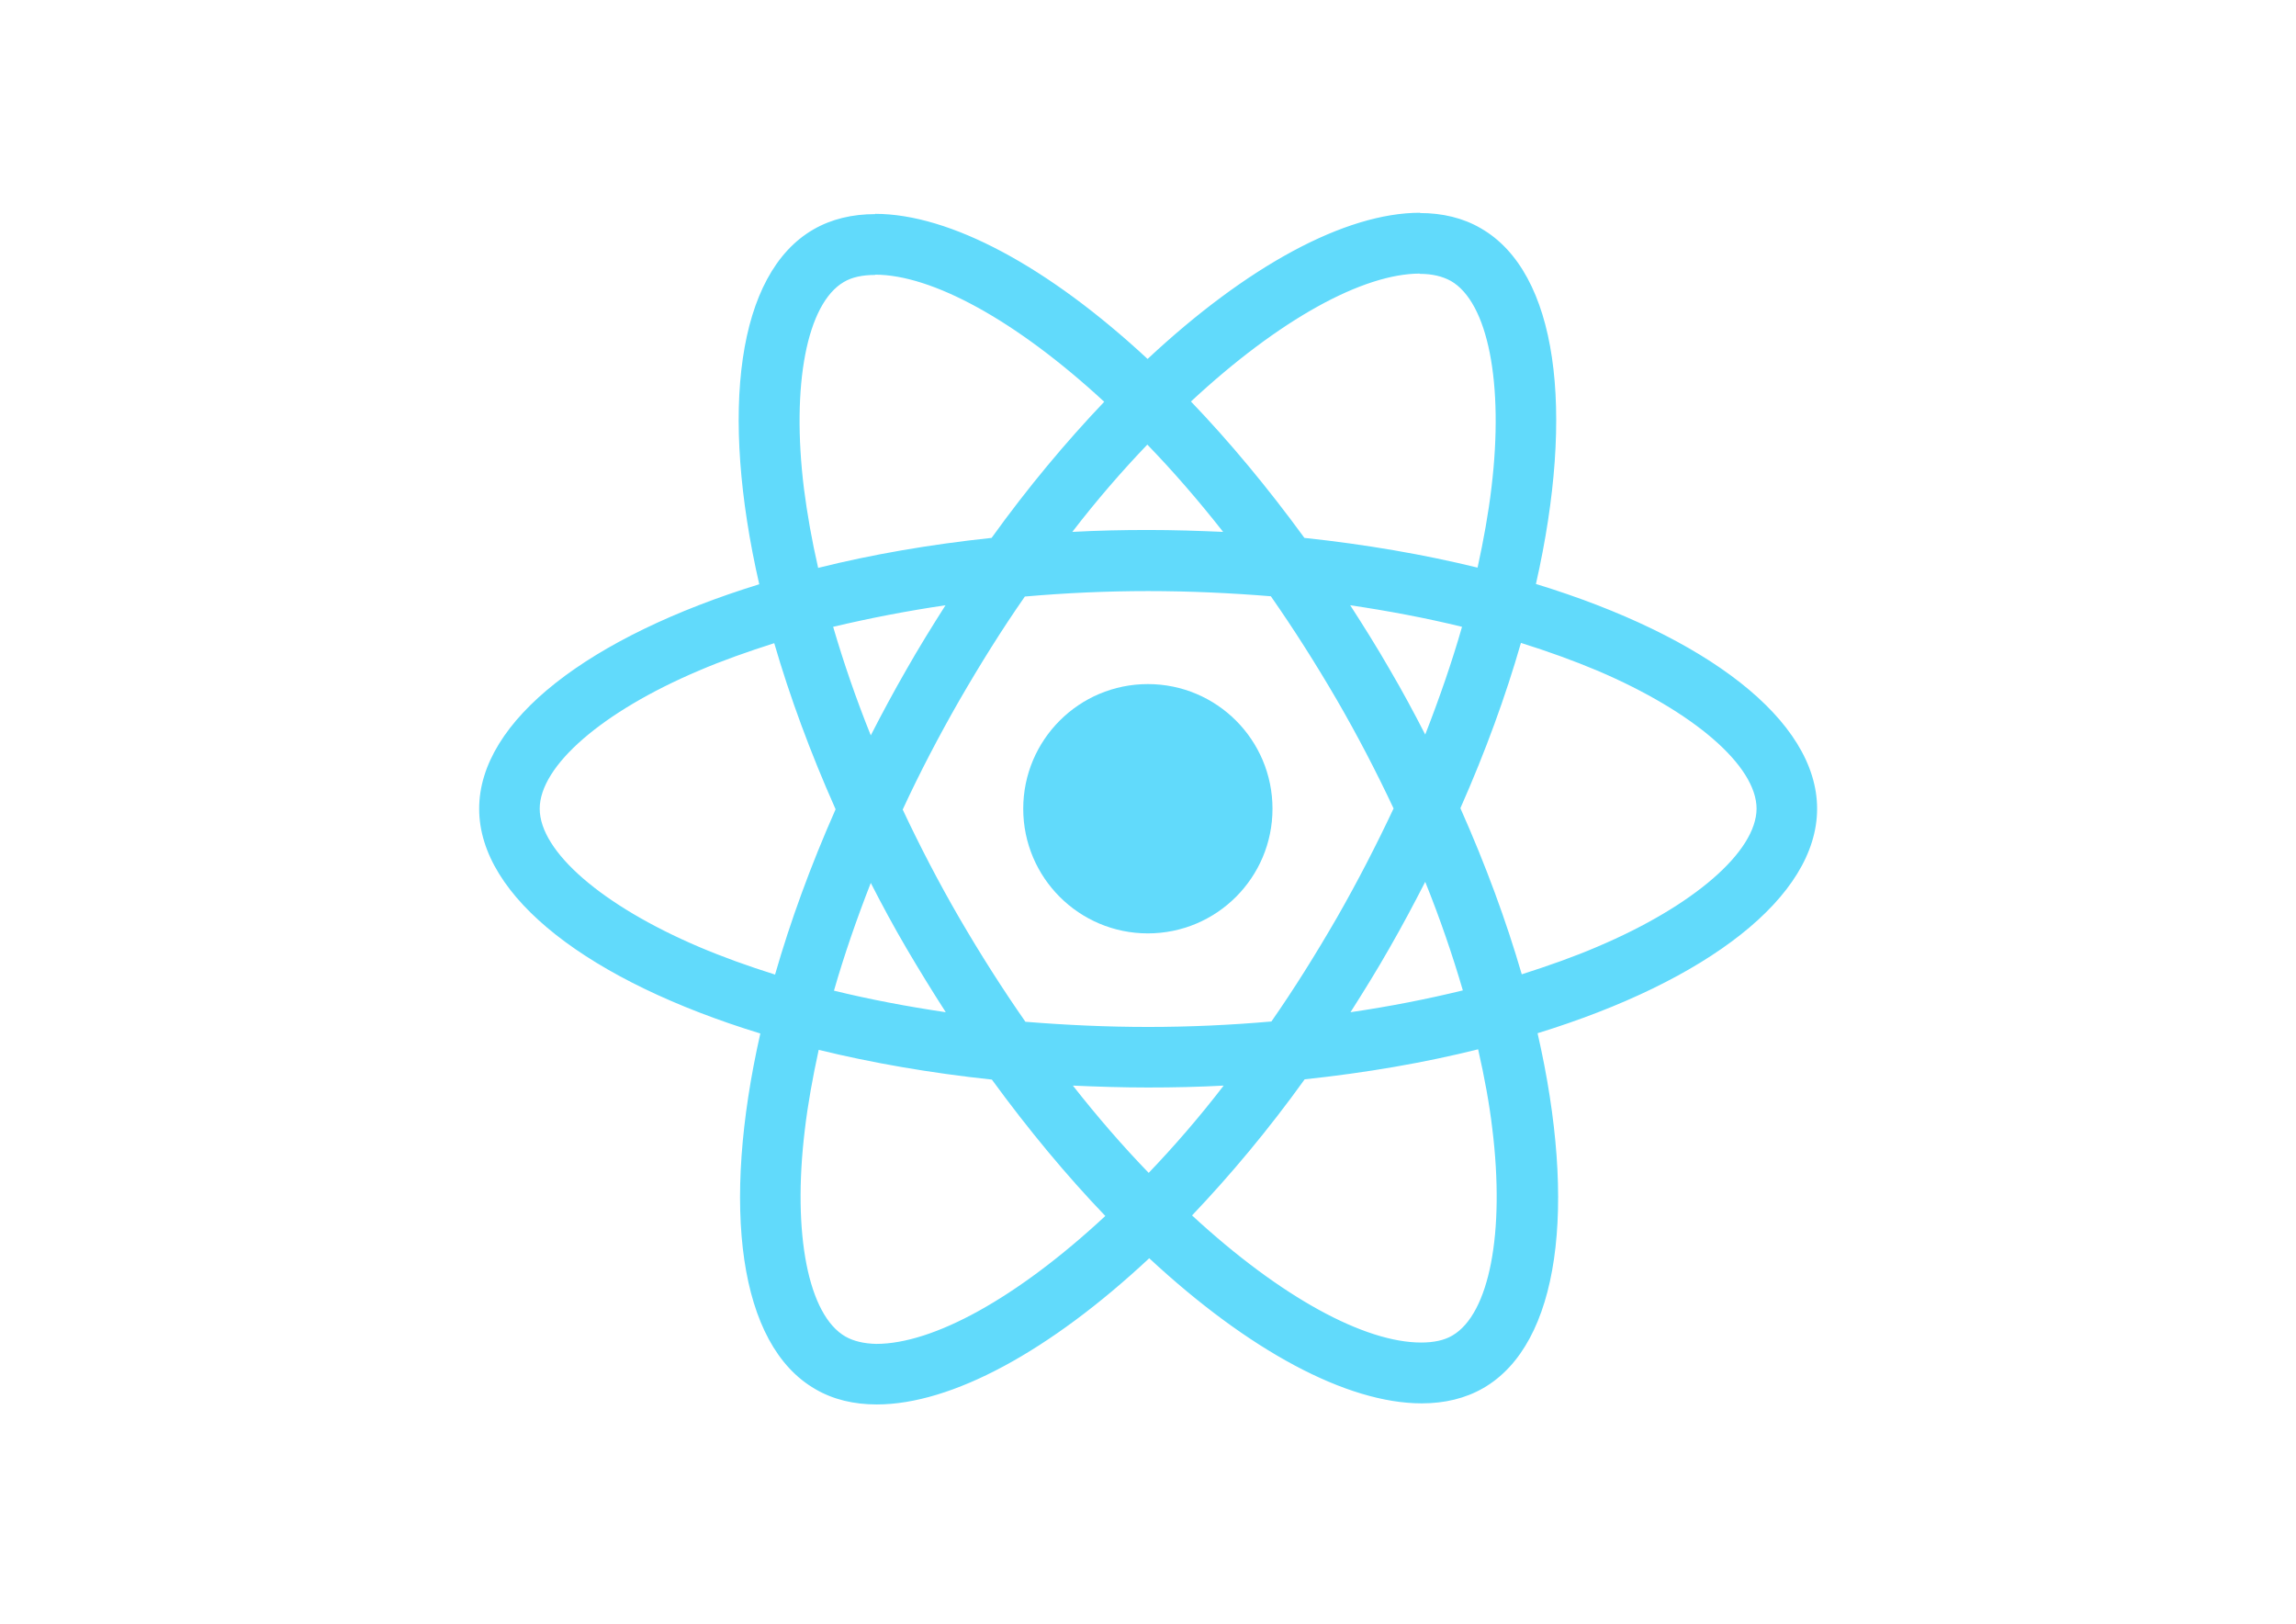
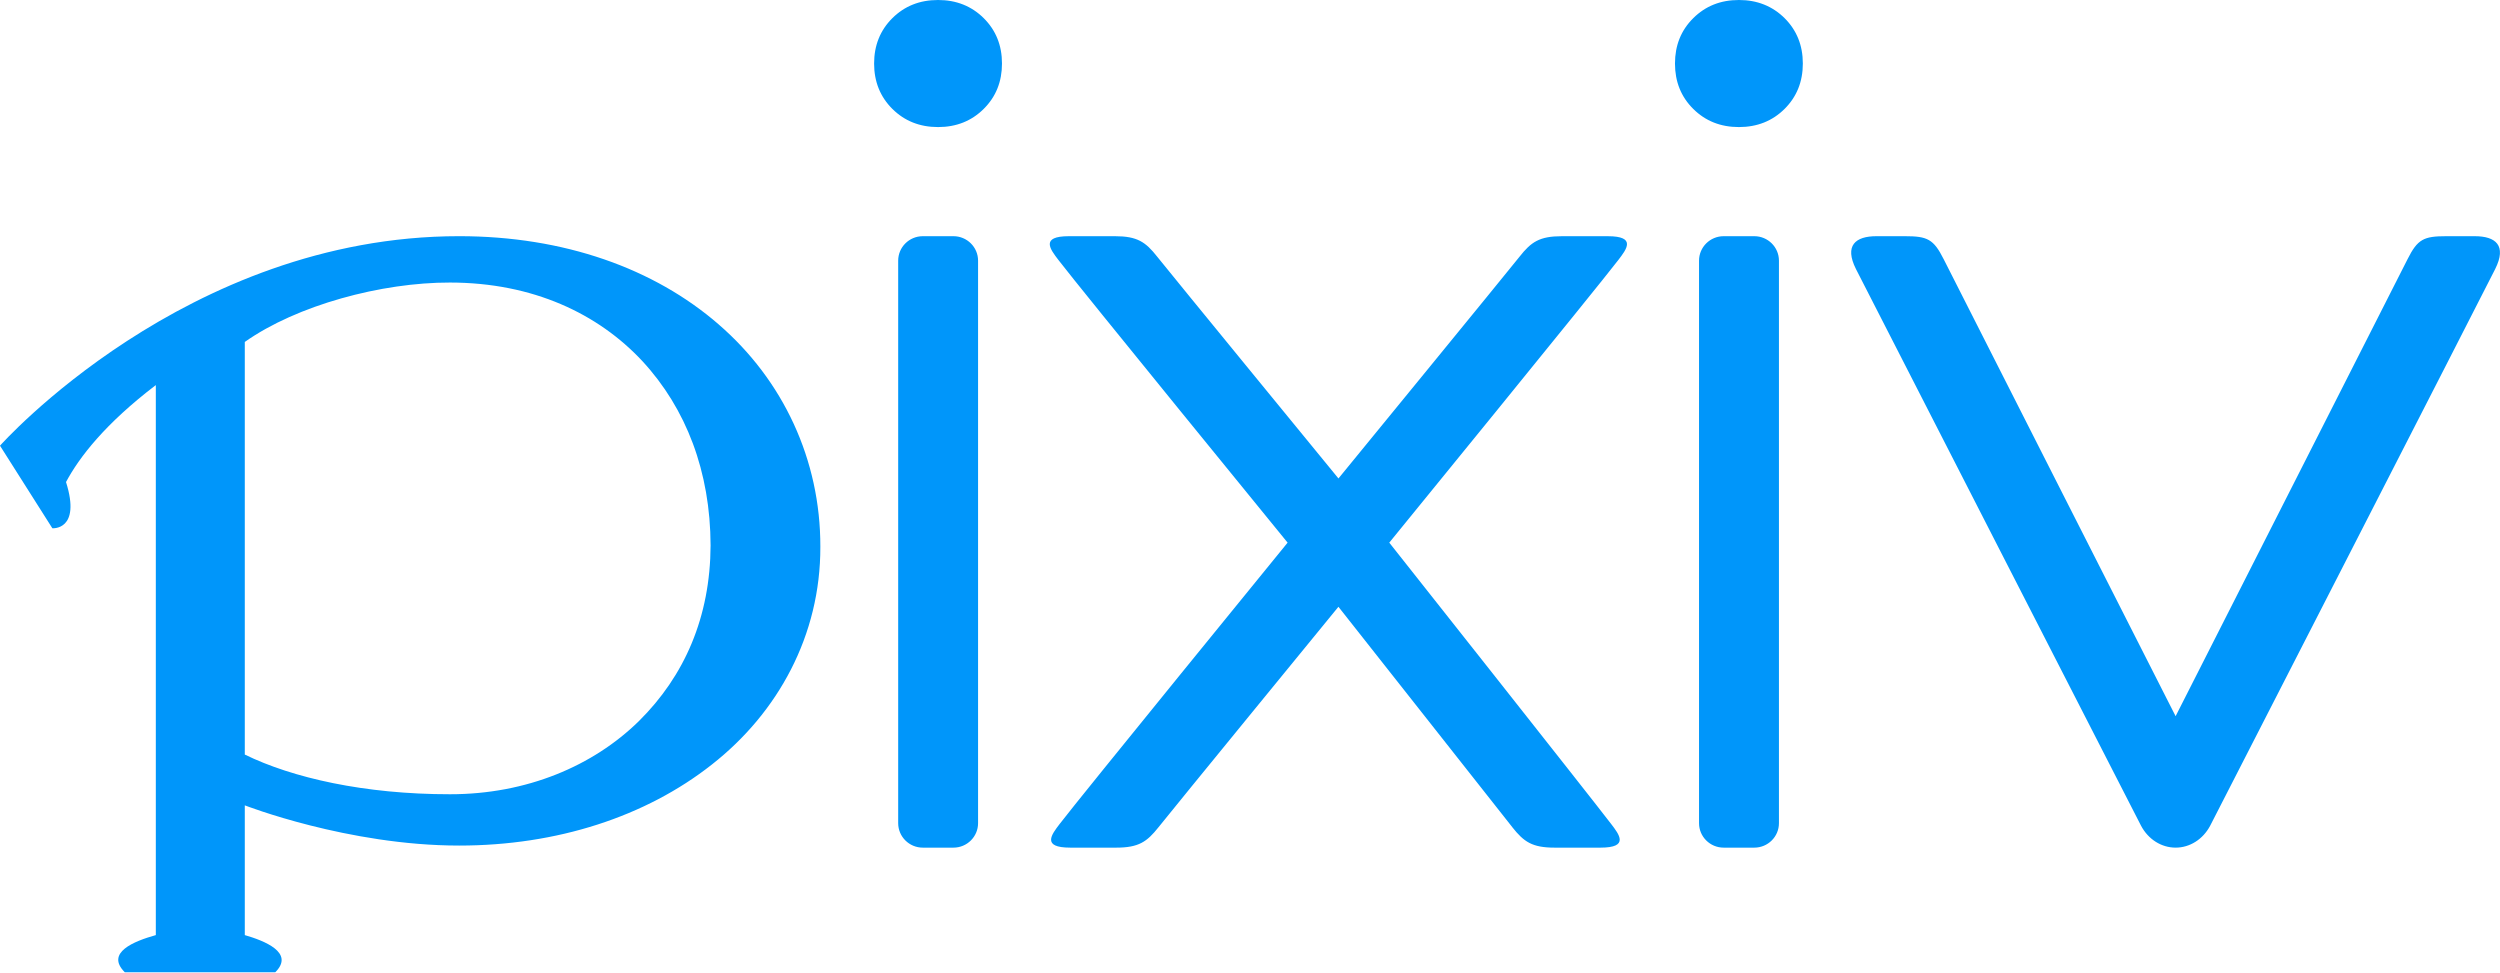
- <svg xmlns="http://www.w3.org/2000/svg" viewBox="0 0 841.9 595.3">
-   <g fill="#61DAFB">
-     <path d="M666.3 296.5c0-32.5-40.7-63.3-103.1-82.4 14.4-63.6 8-114.2-20.2-130.4-6.5-3.8-14.1-5.6-22.4-5.6v22.3c4.6 0 8.3.9 11.4 2.6 13.6 7.8 19.5 37.5 14.9 75.7-1.1 9.4-2.9 19.3-5.1 29.4-19.6-4.8-41-8.5-63.5-10.9-13.5-18.5-27.5-35.3-41.6-50 32.6-30.3 63.2-46.9 84-46.9V78c-27.5 0-63.5 19.6-99.9 53.6-36.4-33.8-72.4-53.2-99.9-53.2v22.3c20.7 0 51.4 16.5 84 46.6-14 14.7-28 31.4-41.3 49.9-22.6 2.4-44 6.1-63.6 11-2.3-10-4-19.7-5.2-29-4.7-38.2 1.1-67.9 14.6-75.8 3-1.8 6.9-2.6 11.5-2.6V78.5c-8.4 0-16 1.8-22.6 5.6-28.1 16.2-34.4 66.7-19.9 130.1-62.2 19.2-102.7 49.9-102.7 82.3 0 32.5 40.7 63.3 103.1 82.4-14.4 63.6-8 114.2 20.2 130.4 6.5 3.8 14.1 5.6 22.5 5.6 27.5 0 63.5-19.6 99.9-53.6 36.4 33.8 72.4 53.2 99.9 53.2 8.4 0 16-1.8 22.6-5.6 28.1-16.2 34.4-66.7 19.9-130.1 62-19.1 102.5-49.9 102.5-82.3zm-130.2-66.7c-3.7 12.9-8.3 26.2-13.5 39.5-4.1-8-8.4-16-13.1-24-4.6-8-9.5-15.8-14.4-23.4 14.2 2.1 27.9 4.7 41 7.9zm-45.8 106.5c-7.8 13.5-15.8 26.3-24.1 38.2-14.9 1.3-30 2-45.2 2-15.1 0-30.2-.7-45-1.9-8.3-11.9-16.4-24.6-24.2-38-7.6-13.1-14.5-26.4-20.8-39.8 6.2-13.4 13.2-26.8 20.7-39.9 7.8-13.5 15.8-26.3 24.1-38.2 14.9-1.3 30-2 45.2-2 15.1 0 30.2.7 45 1.9 8.3 11.9 16.4 24.6 24.2 38 7.6 13.1 14.5 26.4 20.8 39.8-6.3 13.4-13.2 26.8-20.7 39.9zm32.3-13c5.4 13.4 10 26.8 13.8 39.8-13.1 3.2-26.9 5.9-41.2 8 4.9-7.7 9.8-15.6 14.4-23.7 4.6-8 8.9-16.1 13-24.1zM421.2 430c-9.3-9.6-18.6-20.3-27.8-32 9 .4 18.2.7 27.5.7 9.4 0 18.7-.2 27.8-.7-9 11.7-18.3 22.4-27.5 32zm-74.4-58.9c-14.2-2.1-27.9-4.7-41-7.9 3.7-12.9 8.3-26.2 13.5-39.5 4.1 8 8.4 16 13.1 24 4.7 8 9.5 15.8 14.4 23.4zM420.7 163c9.3 9.6 18.6 20.3 27.8 32-9-.4-18.2-.7-27.5-.7-9.4 0-18.7.2-27.8.7 9-11.7 18.3-22.4 27.5-32zm-74 58.9c-4.9 7.7-9.8 15.6-14.4 23.7-4.6 8-8.9 16-13 24-5.4-13.4-10-26.8-13.8-39.8 13.1-3.1 26.9-5.8 41.2-7.9zm-90.5 125.2c-35.4-15.1-58.3-34.9-58.3-50.6 0-15.7 22.9-35.6 58.3-50.6 8.6-3.7 18-7 27.7-10.1 5.7 19.6 13.2 40 22.5 60.9-9.2 20.8-16.6 41.1-22.2 60.6-9.9-3.1-19.3-6.5-28-10.2zM310 490c-13.6-7.8-19.5-37.5-14.9-75.7 1.1-9.4 2.9-19.3 5.1-29.4 19.6 4.8 41 8.5 63.5 10.9 13.5 18.5 27.5 35.3 41.6 50-32.6 30.3-63.2 46.9-84 46.9-4.5-.1-8.3-1-11.3-2.7zm237.2-76.2c4.7 38.2-1.1 67.9-14.6 75.8-3 1.8-6.9 2.6-11.5 2.6-20.7 0-51.4-16.5-84-46.6 14-14.7 28-31.4 41.3-49.9 22.6-2.4 44-6.1 63.6-11 2.3 10.1 4.1 19.8 5.2 29.1zm38.5-66.7c-8.6 3.7-18 7-27.7 10.1-5.7-19.6-13.2-40-22.5-60.9 9.2-20.8 16.6-41.1 22.2-60.6 9.9 3.1 19.3 6.5 28.1 10.2 35.4 15.1 58.3 34.9 58.3 50.6-.1 15.7-23 35.6-58.4 50.6zM320.8 78.4z" />
-     <circle cx="420.9" cy="296.5" r="45.7" />
-     <path d="M520.5 78.1z" />
-   </g>
+ <svg xmlns="http://www.w3.org/2000/svg" width="180" height="70" viewBox="0 0 180 70">
+   <path d="M51.742 23.355c-4.64-4.026-11.134-6.35-18.683-6.35C13.382 17.006 0 32.09 0 32.09l3.77 5.945s2.088.174.983-3.328c.954-1.79 2.82-4.2 6.466-6.98v39.6c-1.572.44-3.65 1.268-2.234 2.675H19.82c1.43-1.42-.823-2.276-2.195-2.675v-9.342s7.427 2.896 15.434 2.896c7.034 0 13.435-2.08 18.196-5.835 4.76-3.733 7.83-9.308 7.81-15.68.014-6.257-2.682-12-7.324-16.01zM46 51.92c-3.292 3.228-8.08 5.27-13.602 5.266-6.162.003-11.348-1.182-14.773-2.857V24.62c3.758-2.653 9.852-4.287 14.773-4.277 5.98.005 10.674 2.25 13.85 5.654 3.168 3.426 4.898 7.977 4.914 13.267-.02 5.154-1.87 9.4-5.162 12.655zm22.65-34.914h-2.207c-.98 0-1.774.79-1.774 1.763v40.498c0 .973.793 1.763 1.773 1.763h2.206c.978 0 1.773-.788 1.773-1.762v-40.5c0-.972-.795-1.762-1.774-1.762zm57.66 0h-2.206c-.98 0-1.774.79-1.774 1.763v40.498c0 .973.793 1.763 1.774 1.763h2.206c.98 0 1.774-.788 1.774-1.762v-40.5c0-.972-.796-1.762-1.774-1.762zm51.872 0h-2.053c-1.614 0-2.06.207-2.785 1.654-.724 1.44-16.7 32.906-16.7 32.906s-15.98-31.466-16.7-32.906c-.728-1.447-1.173-1.654-2.786-1.654h-2.054c-1.51 0-2.326.667-1.475 2.366.854 1.7 20.53 40.088 20.53 40.088.517.972 1.463 1.57 2.486 1.57 1.02 0 1.965-.598 2.483-1.57.033-.07 19.676-38.39 20.525-40.088.85-1.7.038-2.366-1.473-2.366zM108.886 59.56c.834 1.054 1.432 1.47 3.044 1.47h3.308c2.082 0 1.35-.94.76-1.71-1.47-1.927-15.97-20.25-15.97-20.25s15.022-18.425 16.493-20.353c.59-.77 1.323-1.71-.76-1.71h-3.307c-1.613 0-2.212.415-3.045 1.472-.832 1.053-13.04 15.97-13.04 15.97S84.15 19.534 83.317 18.48c-.833-1.058-1.432-1.474-3.044-1.474h-3.308c-2.08 0-1.35.94-.76 1.71 1.47 1.93 16.503 20.355 16.503 20.355S77.77 57.394 76.3 59.32c-.59.77-1.322 1.71.76 1.71h3.308c1.613 0 2.21-.416 3.045-1.47.832-1.057 12.954-15.872 12.954-15.872l12.52 15.87zM67.54 0c-1.317 0-2.412.436-3.29 1.307-.875.87-1.314 1.96-1.314 3.268 0 1.306.44 2.396 1.315 3.267.878.87 1.973 1.307 3.29 1.307 1.314 0 2.41-.437 3.286-1.308.877-.87 1.316-1.96 1.316-3.267s-.44-2.397-1.316-3.268C69.95.437 68.854 0 67.54 0zm57.66 0c-1.314 0-2.41.436-3.285 1.307-.878.87-1.316 1.96-1.316 3.268 0 1.306.437 2.396 1.315 3.267.876.87 1.97 1.307 3.286 1.307 1.317 0 2.412-.437 3.29-1.308.875-.87 1.314-1.96 1.314-3.267s-.44-2.397-1.314-3.268C127.612.437 126.517 0 125.2 0z" fill="#0096fa" fill-rule="evenodd" />
</svg>
